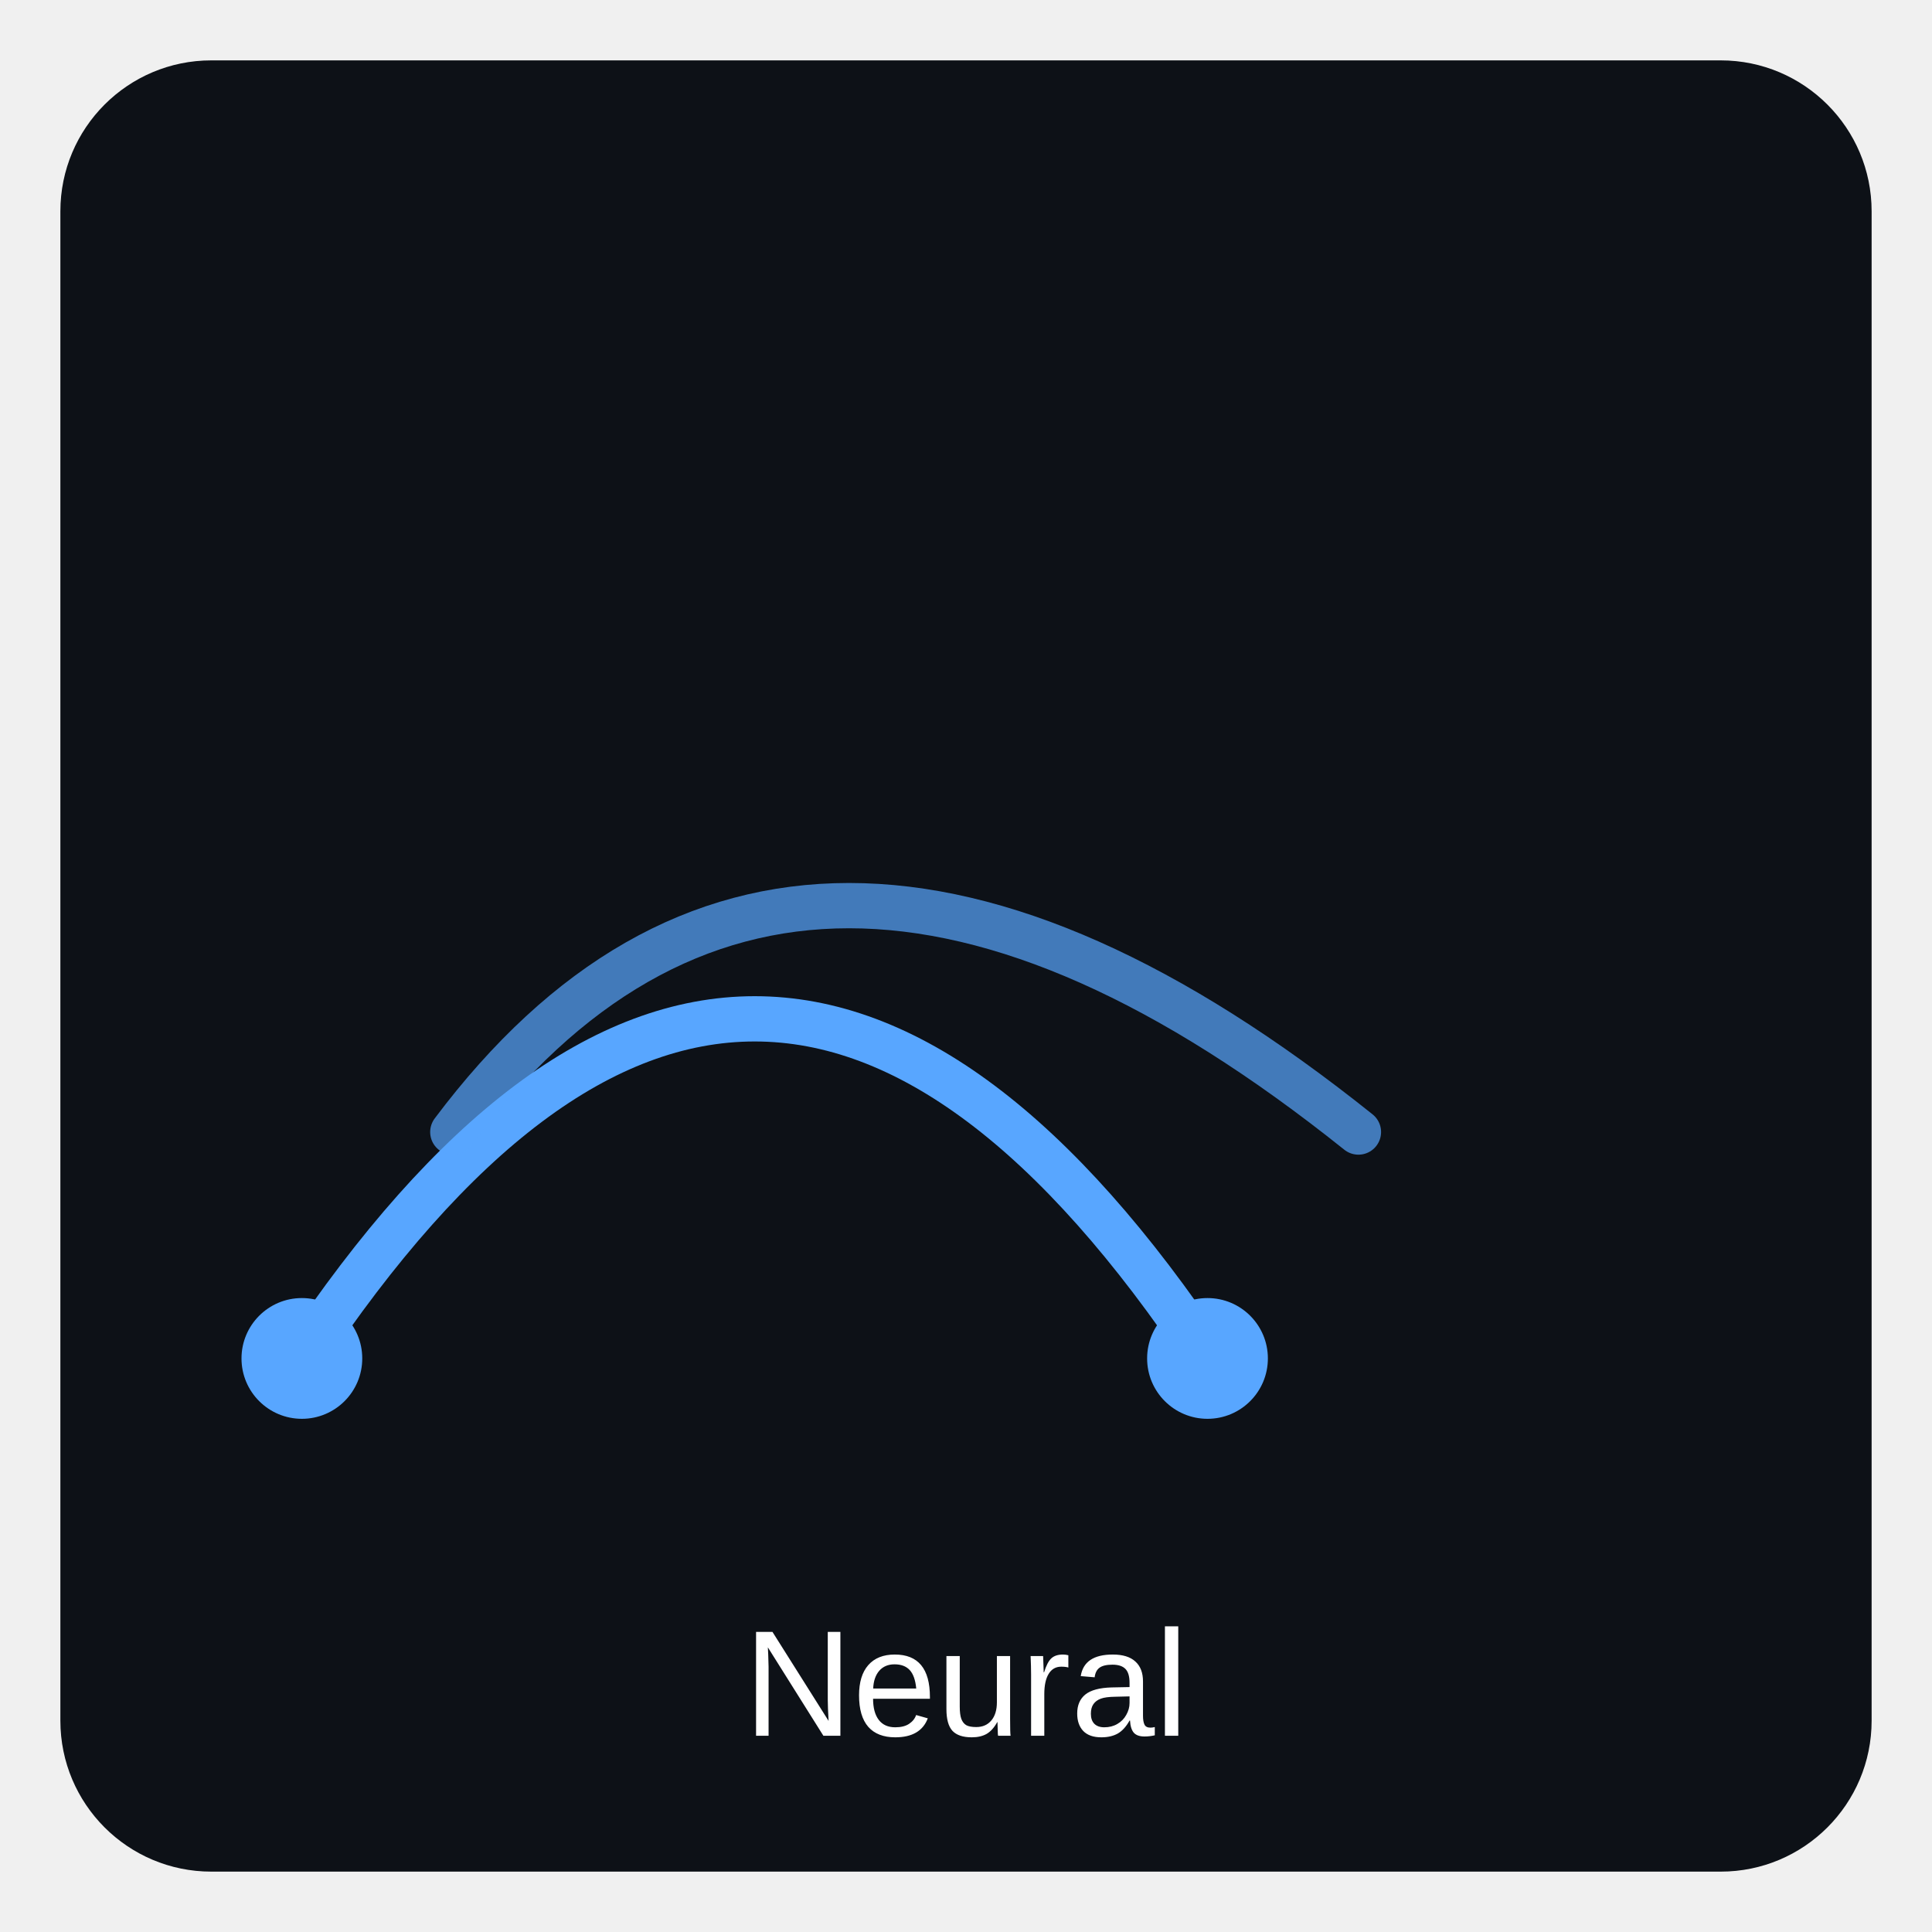
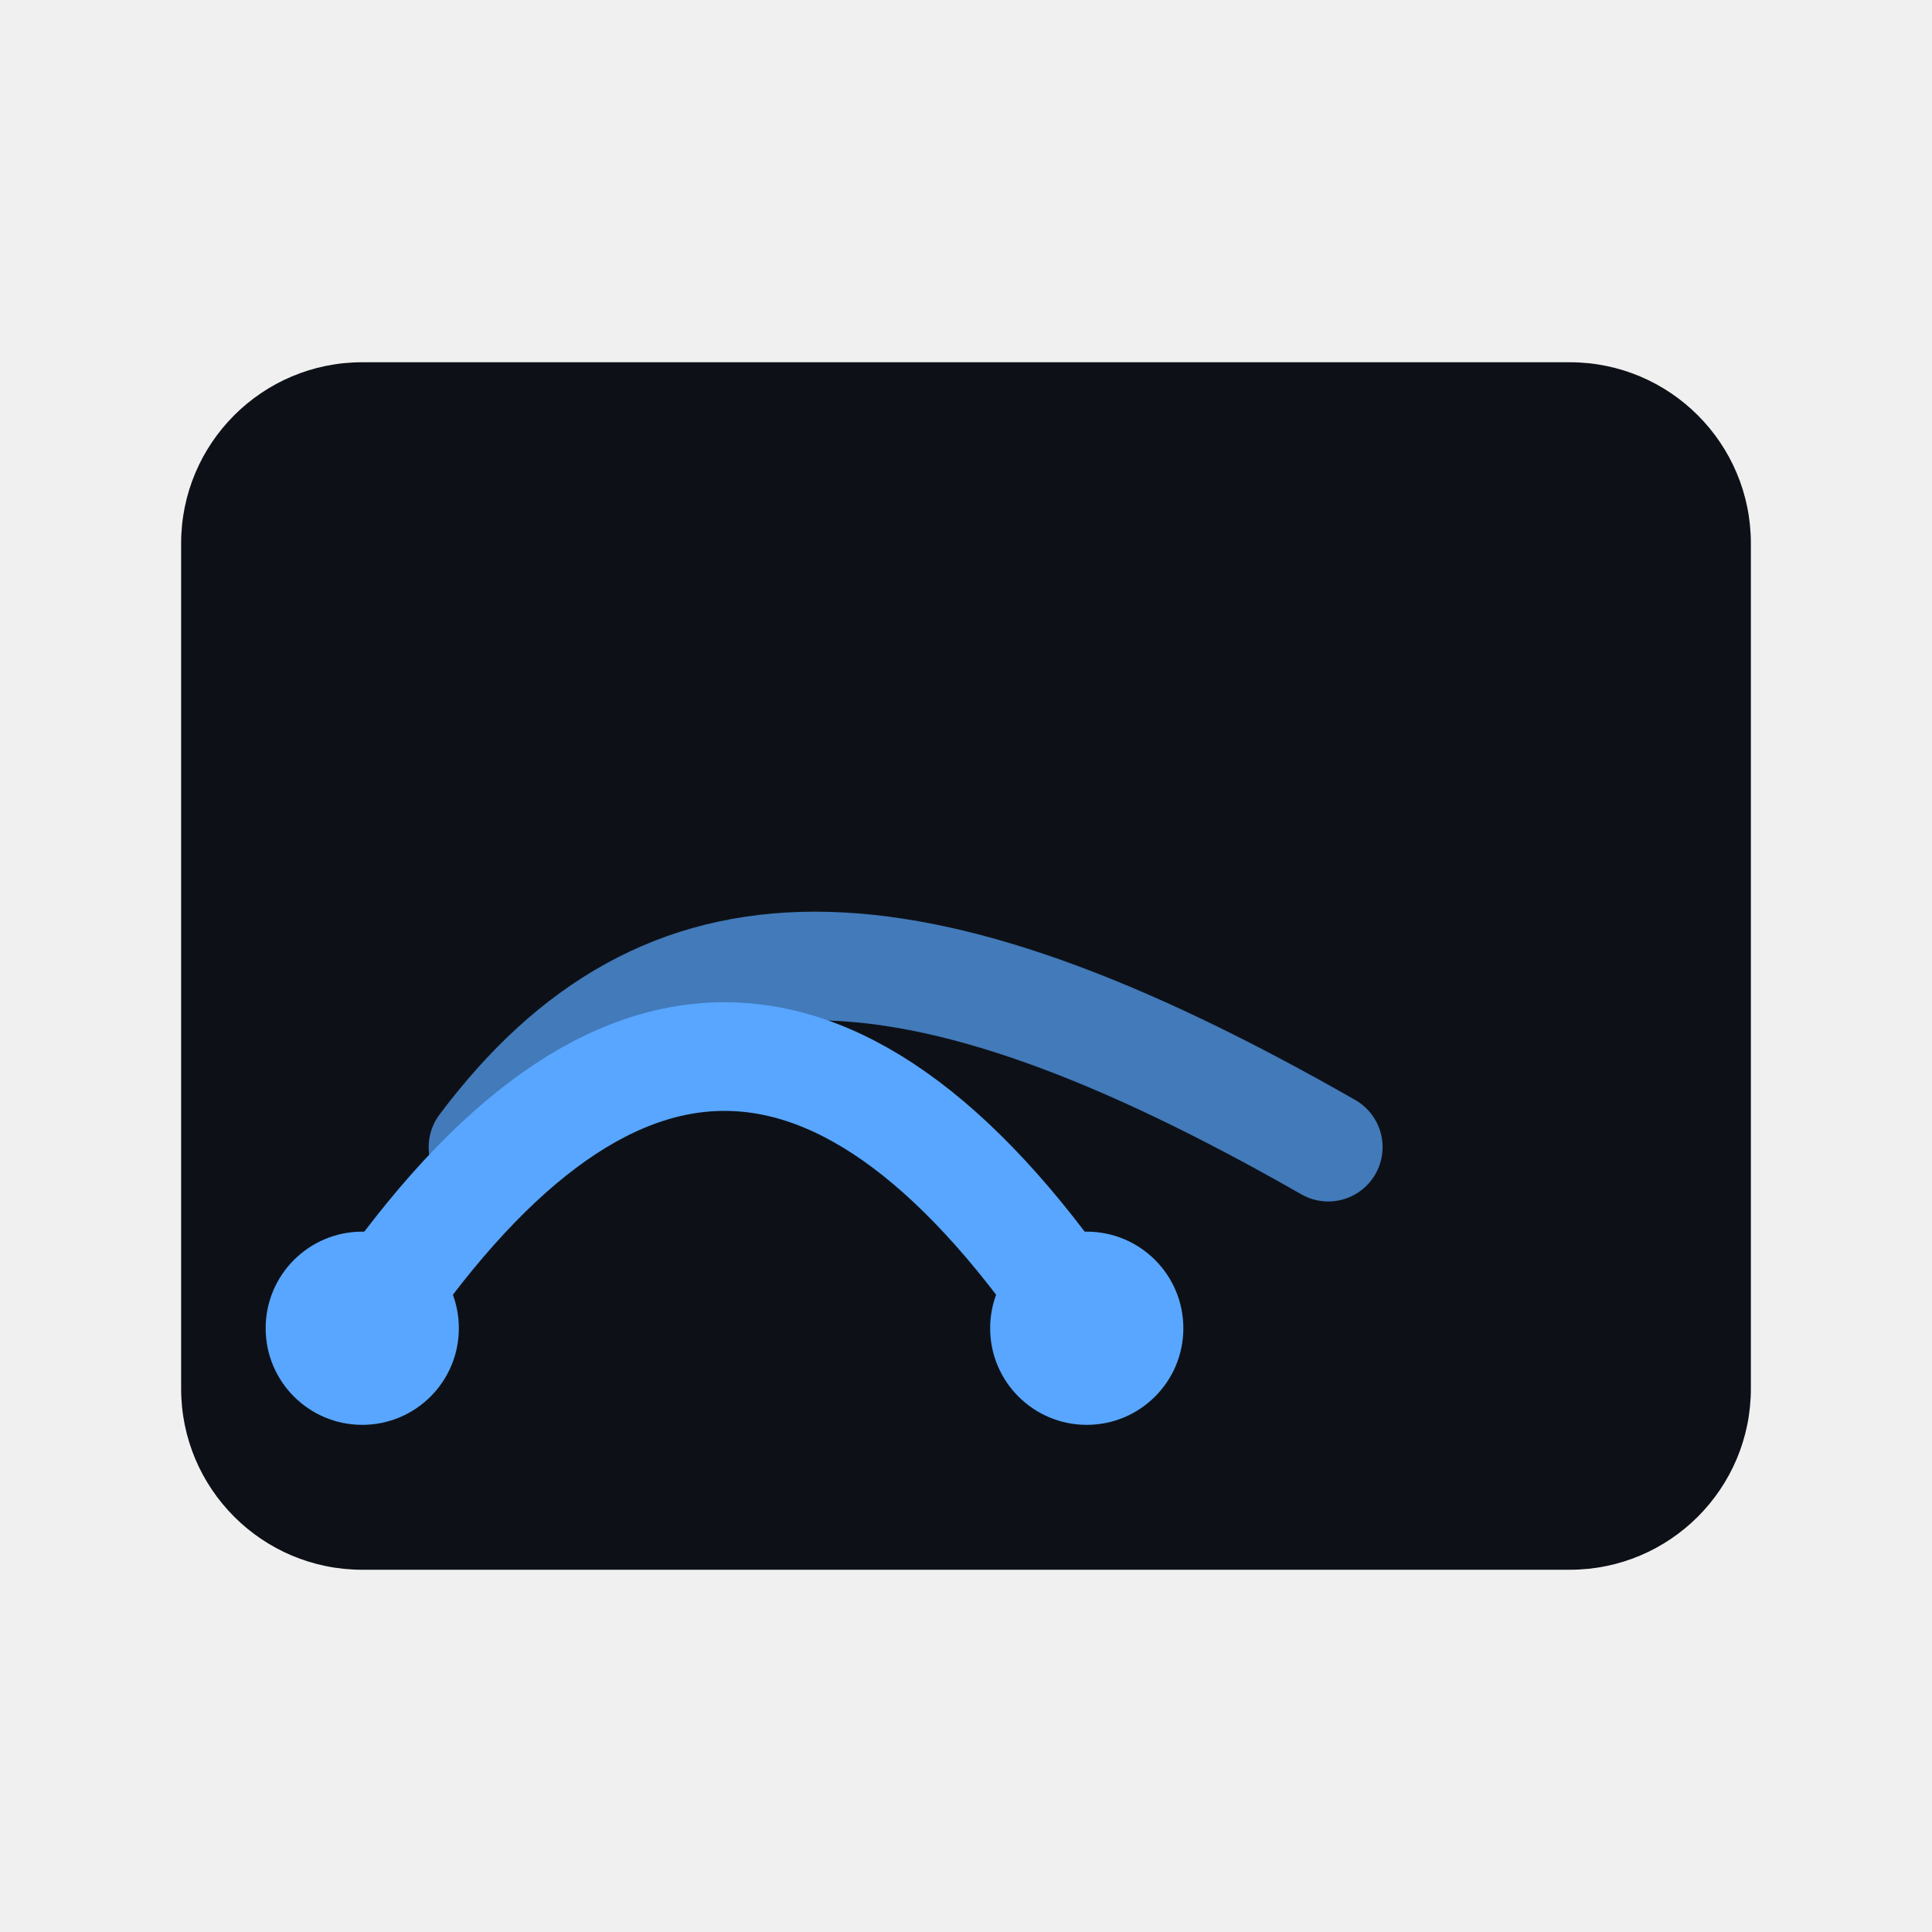
- <svg xmlns="http://www.w3.org/2000/svg" width="256" height="256" viewBox="0 0 256 256">
-   <rect x="8" y="8" width="240" height="240" rx="20" fill="#0d1117" />
-   <g stroke="#58a6ff" stroke-width="6" fill="none" stroke-linecap="round">
-     <path d="M40 180 C80 120, 120 120, 160 180" />
-     <path d="M60 150 C90 110, 130 110, 180 150" opacity="0.7" />
+ <svg xmlns="http://www.w3.org/2000/svg" viewBox="0 0 32 32" width="32" height="32" aria-label="Neural Network">
+   <rect x="3" y="6" width="26" height="20" rx="3" fill="#0d1117" />
+   <g stroke="#58a6ff" stroke-width="1.8" fill="none" stroke-linecap="round">
+     <path d="M6 22 C10 16, 14 16, 18 22" />
+     <path d="M8 19 C11 15, 15 15, 22 19" opacity="0.7" />
  </g>
-   <circle cx="40" cy="180" r="8" fill="#58a6ff" />
-   <circle cx="160" cy="180" r="8" fill="#58a6ff" />
-   <text x="128" y="230" font-family="Segoe UI, Arial" font-size="20" text-anchor="middle" fill="#ffffff">Neural</text>
+   <circle cx="6" cy="22" r="1.6" fill="#58a6ff" />
+   <circle cx="18" cy="22" r="1.6" fill="#58a6ff" />
</svg>
